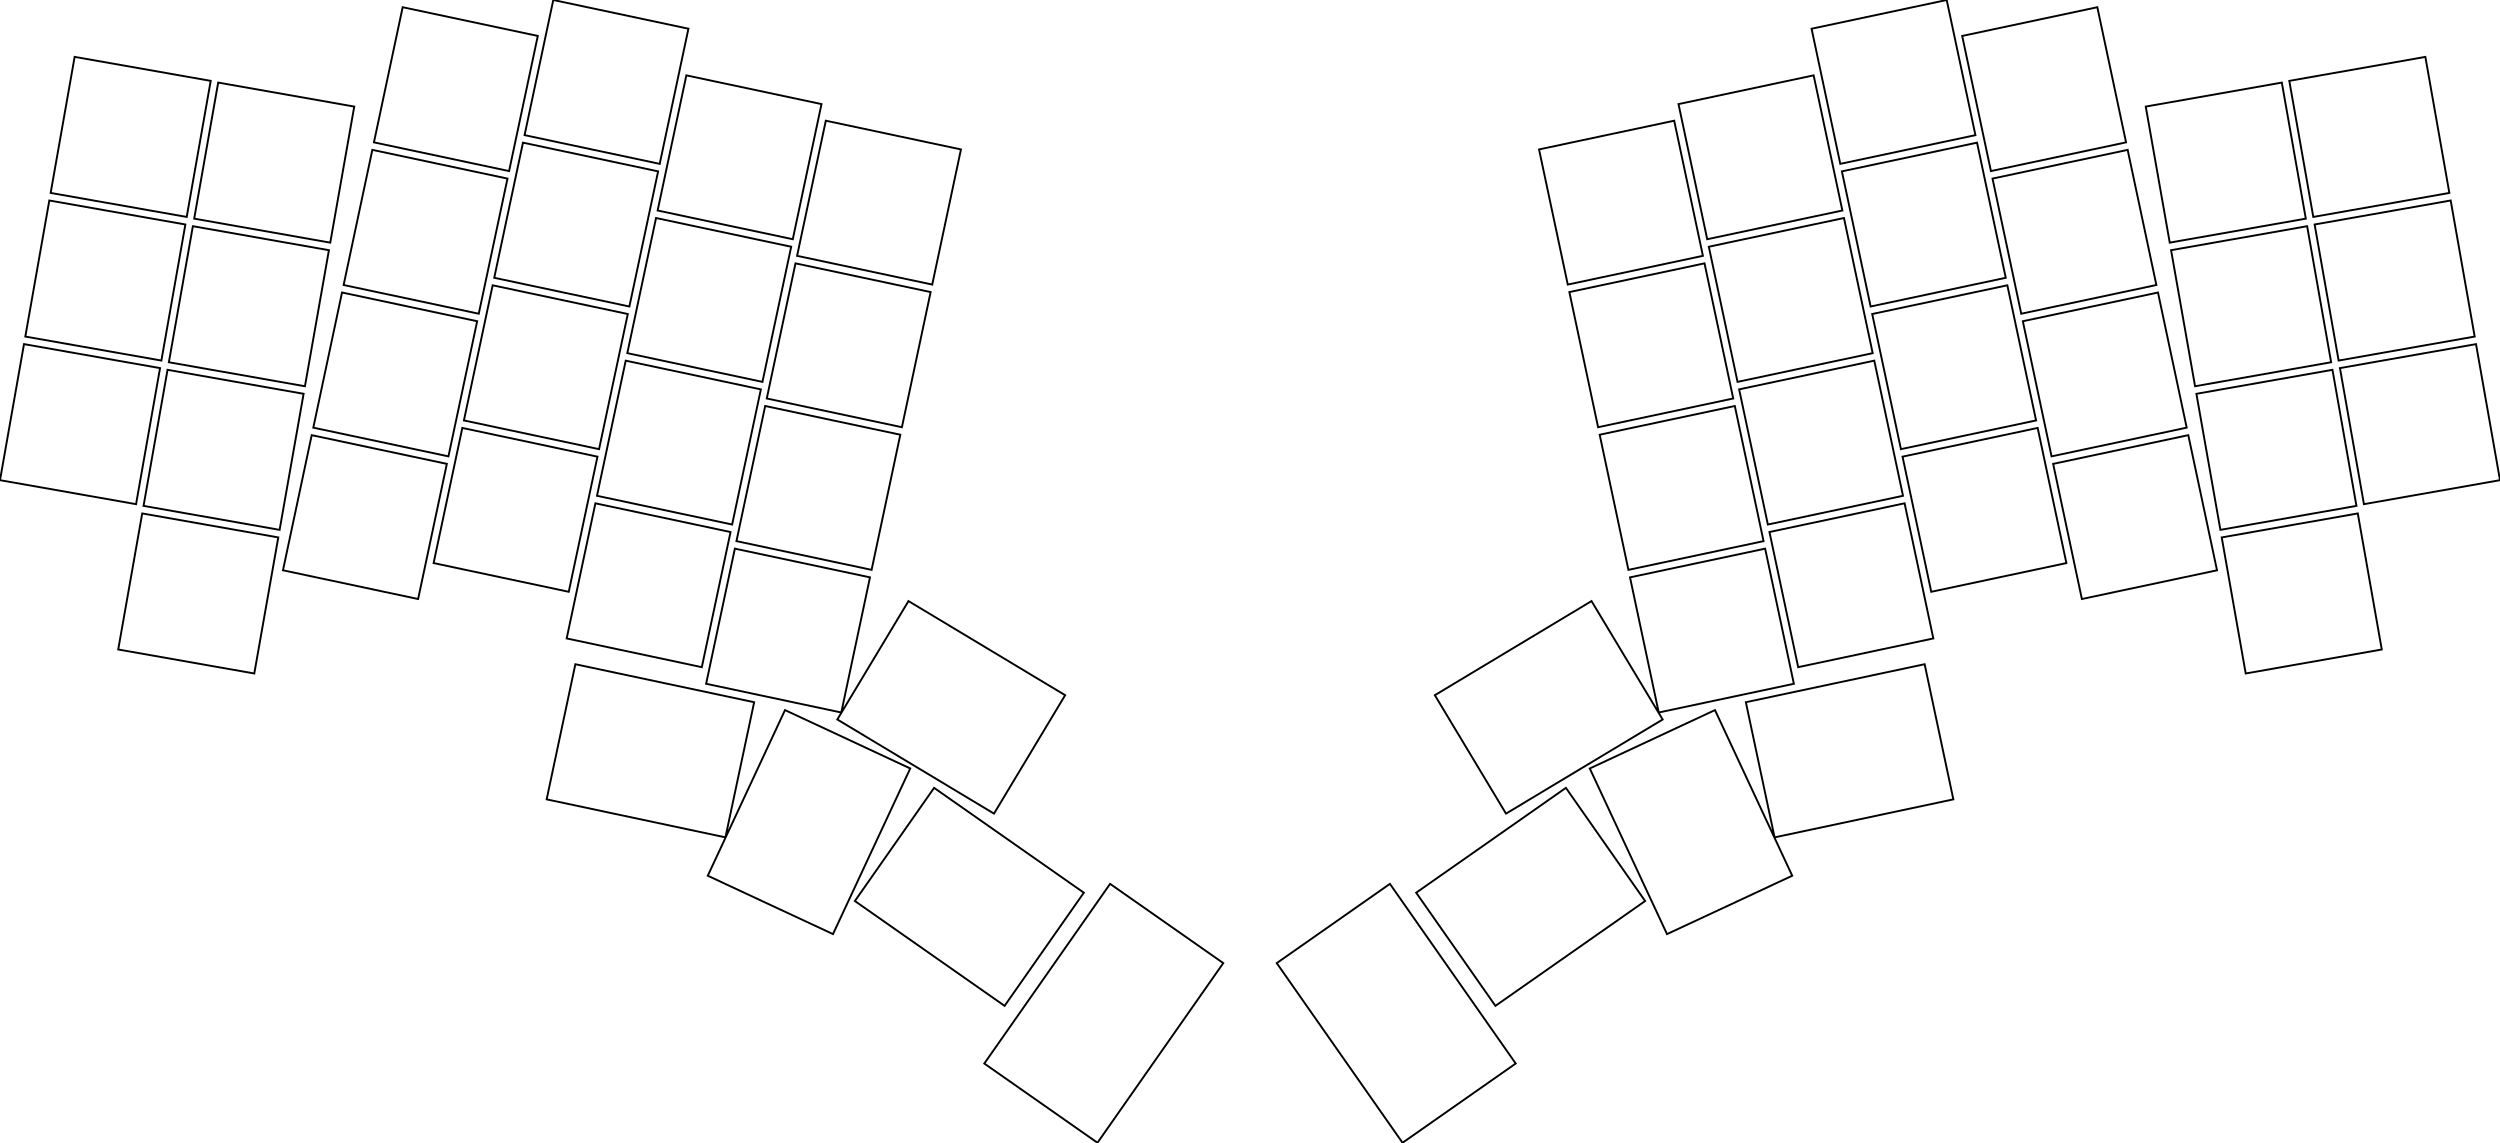
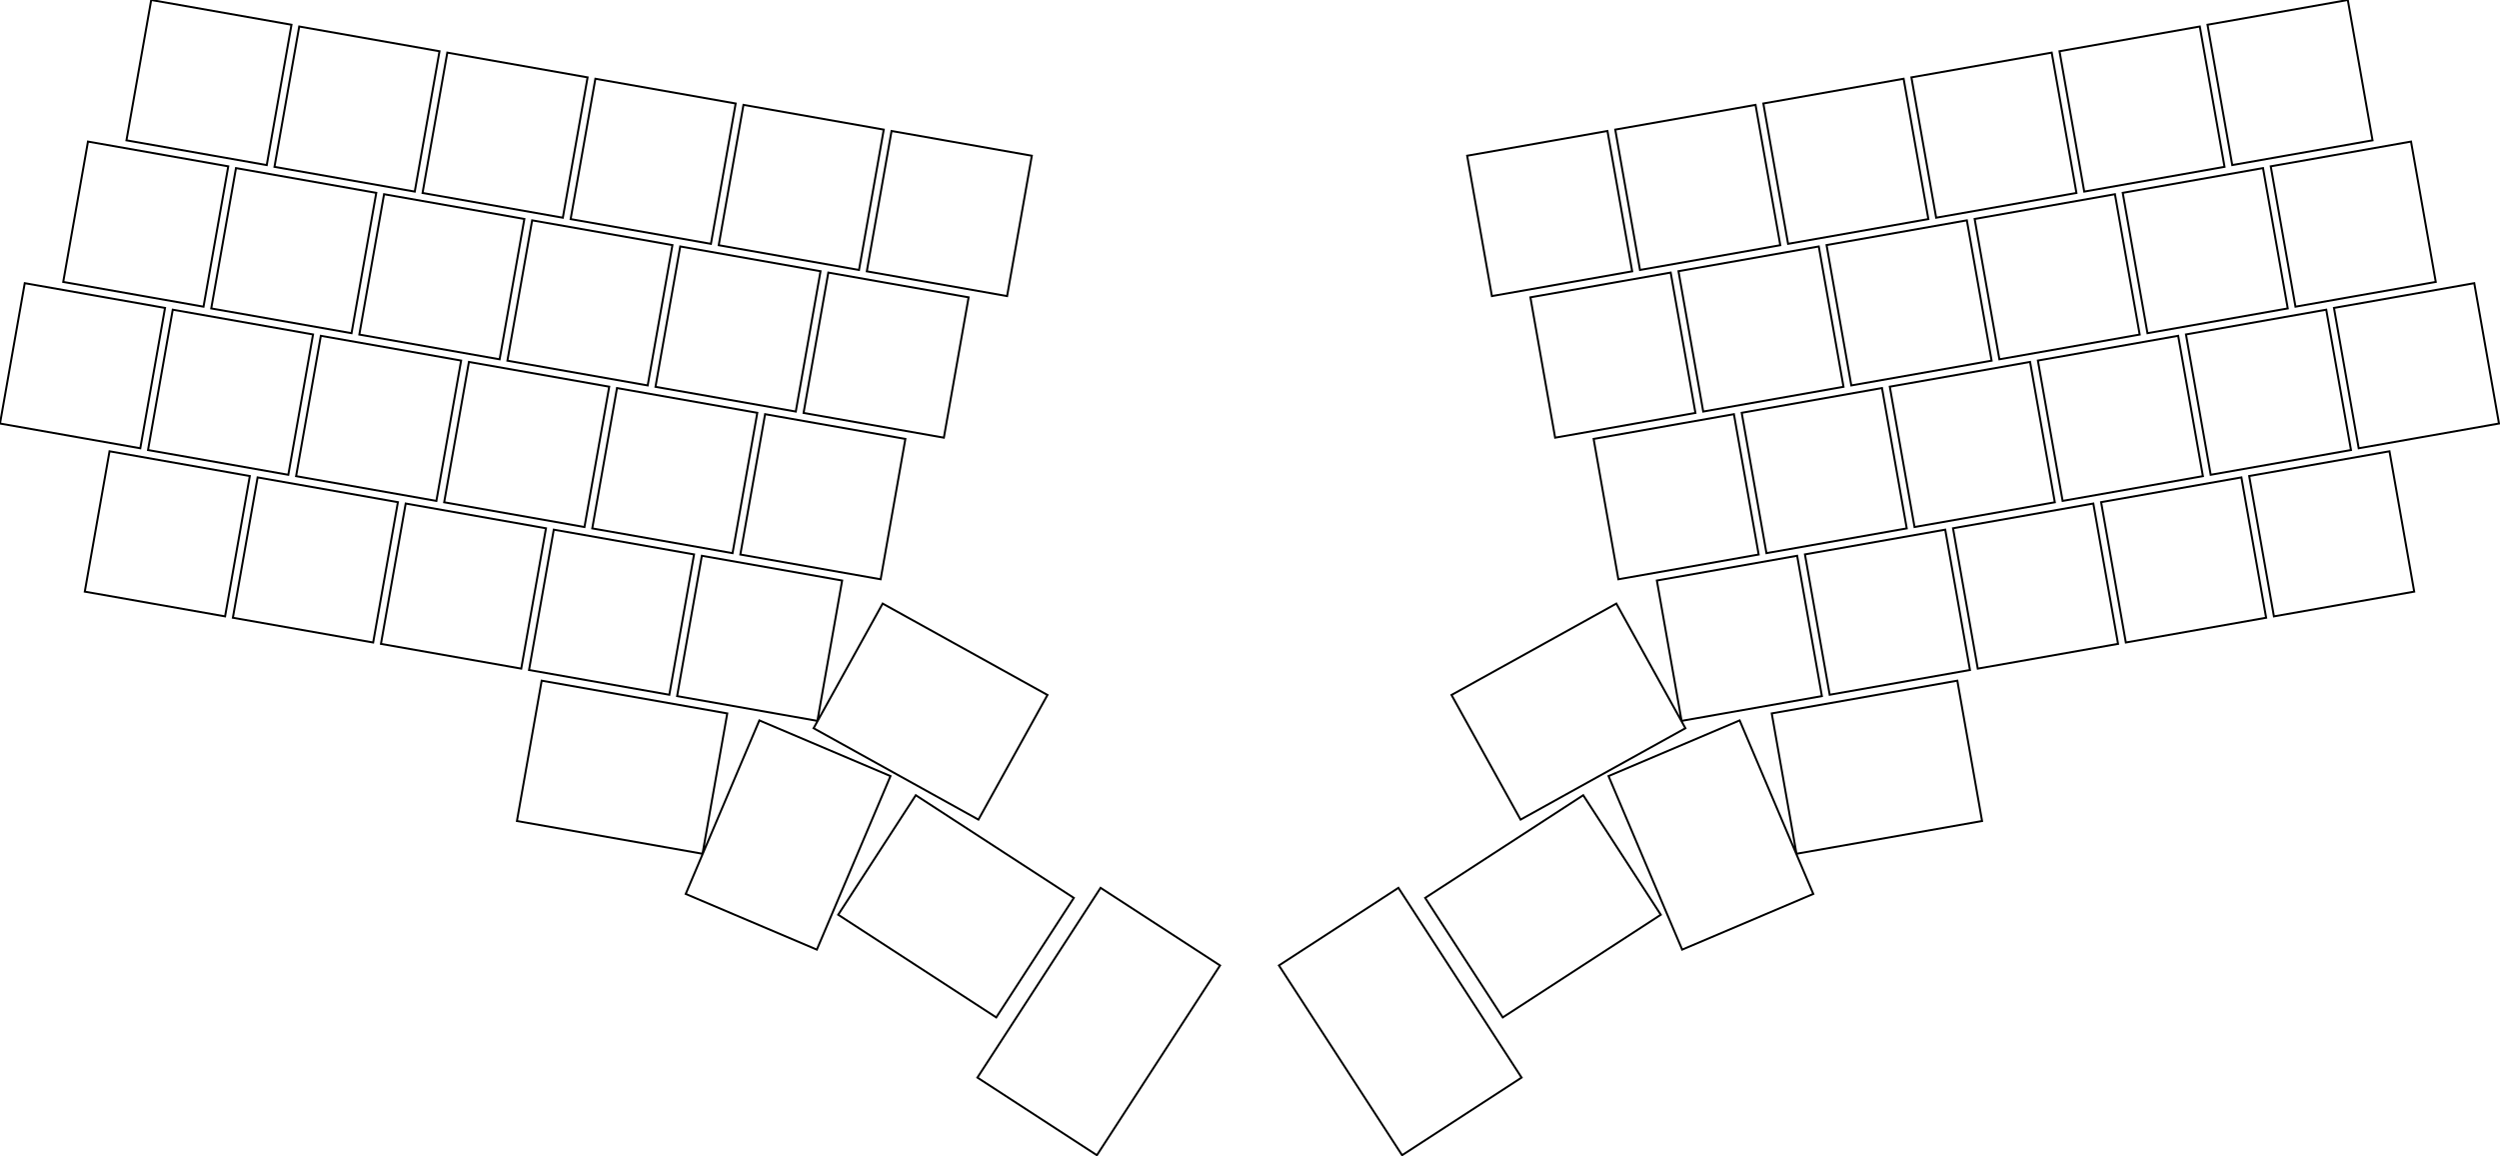
- <svg xmlns="http://www.w3.org/2000/svg" width="325.715mm" height="148.886mm" viewBox="0 0 325.715 148.886">
+ <svg xmlns="http://www.w3.org/2000/svg" width="315.767mm" height="145.909mm" viewBox="0 0 315.767 145.909">
  <g id="svgGroup" stroke-linecap="round" fill-rule="evenodd" font-size="9pt" stroke="#000" stroke-width="0.25mm" fill="none" style="stroke:#000;stroke-width:0.25mm;fill:none">
-     <path d="M 144.63 115.155 L 159.375 125.479 L 142.985 148.886 L 128.24 138.562 L 144.63 115.155 Z M 166.34 125.479 L 181.085 115.155 L 197.475 138.562 L 182.73 148.886 L 166.34 125.479 Z M 227.46 91.49 L 250.752 86.539 L 254.494 104.146 L 231.202 109.097 L 227.46 91.49 Z M 74.963 86.539 L 98.255 91.49 L 94.513 109.097 L 71.22 104.146 L 74.963 86.539 Z M 121.701 102.647 L 141.207 116.306 L 130.883 131.05 L 111.377 117.392 L 121.701 102.647 Z M 184.508 116.306 L 204.014 102.647 L 214.338 117.392 L 194.832 131.05 L 184.508 116.306 Z M 102.276 92.513 L 118.59 100.12 L 108.526 121.702 L 92.213 114.095 L 102.276 92.513 Z M 207.125 100.12 L 223.438 92.513 L 233.502 114.095 L 217.188 121.702 L 207.125 100.12 Z M 118.363 78.311 L 138.774 90.575 L 129.504 106.004 L 109.092 93.74 L 118.363 78.311 Z M 186.94 90.575 L 207.352 78.311 L 216.622 93.74 L 196.211 106.004 L 186.94 90.575 Z M 3.126 44.834 L 20.852 47.959 L 17.727 65.686 L 0 62.56 L 3.126 44.834 Z M 6.425 26.122 L 24.152 29.248 L 21.026 46.975 L 3.299 43.849 L 6.425 26.122 Z M 9.724 7.411 L 27.451 10.537 L 24.325 28.263 L 6.599 25.137 L 9.724 7.411 Z M 18.529 66.894 L 36.256 70.019 L 33.13 87.746 L 15.403 84.62 L 18.529 66.894 Z M 21.828 48.182 L 39.555 51.308 L 36.429 69.034 L 18.703 65.909 L 21.828 48.182 Z M 25.128 29.471 L 42.854 32.597 L 39.729 50.323 L 22.002 47.197 L 25.128 29.471 Z M 28.427 10.76 L 46.154 13.885 L 43.028 31.612 L 25.301 28.486 L 28.427 10.76 Z M 304.863 47.959 L 322.589 44.834 L 325.715 62.56 L 307.988 65.686 L 304.863 47.959 Z M 301.563 29.248 L 319.29 26.122 L 322.416 43.849 L 304.689 46.975 L 301.563 29.248 Z M 298.264 10.537 L 315.991 7.411 L 319.116 25.137 L 301.39 28.263 L 298.264 10.537 Z M 289.459 70.019 L 307.186 66.894 L 310.311 84.62 L 292.585 87.746 L 289.459 70.019 Z M 286.16 51.308 L 303.886 48.182 L 307.012 65.909 L 289.286 69.034 L 286.16 51.308 Z M 282.861 32.597 L 300.587 29.471 L 303.713 47.197 L 285.986 50.323 L 282.861 32.597 Z M 279.561 13.885 L 297.288 10.76 L 300.414 28.486 L 282.687 31.612 L 279.561 13.885 Z M 95.742 71.48 L 113.348 75.223 L 109.606 92.829 L 91.999 89.087 L 95.742 71.48 Z M 44.561 38.11 L 62.168 41.852 L 58.425 59.459 L 40.819 55.717 L 44.561 38.11 Z M 48.511 19.525 L 66.118 23.268 L 62.376 40.874 L 44.769 37.132 L 48.511 19.525 Z M 60.235 55.754 L 77.842 59.497 L 74.099 77.103 L 56.493 73.361 L 60.235 55.754 Z M 64.186 37.17 L 81.792 40.912 L 78.05 58.519 L 60.443 54.776 L 64.186 37.17 Z M 68.136 18.585 L 85.743 22.327 L 82 39.934 L 64.393 36.191 L 68.136 18.585 Z M 72.086 0 L 89.693 3.742 L 85.95 21.349 L 68.344 17.607 L 72.086 0 Z M 77.573 65.574 L 95.179 69.316 L 91.437 86.923 L 73.83 83.18 L 77.573 65.574 Z M 81.523 46.989 L 99.13 50.731 L 95.387 68.338 L 77.78 64.595 L 81.523 46.989 Z M 85.473 28.404 L 103.08 32.146 L 99.337 49.753 L 81.731 46.011 L 85.473 28.404 Z M 89.423 9.819 L 107.03 13.562 L 103.288 31.168 L 85.681 27.426 L 89.423 9.819 Z M 99.692 52.895 L 117.298 56.638 L 113.556 74.245 L 95.949 70.502 L 99.692 52.895 Z M 103.642 34.311 L 121.249 38.053 L 117.506 55.66 L 99.9 51.917 L 103.642 34.311 Z M 107.592 15.726 L 125.199 19.468 L 121.457 37.075 L 103.85 33.332 L 107.592 15.726 Z M 267.497 60.437 L 285.104 56.695 L 288.846 74.301 L 271.24 78.044 L 267.497 60.437 Z M 247.873 59.497 L 265.48 55.754 L 269.222 73.361 L 251.615 77.103 L 247.873 59.497 Z M 40.611 56.695 L 58.217 60.437 L 54.475 78.044 L 36.868 74.301 L 40.611 56.695 Z M 52.462 0.94 L 70.068 4.683 L 66.326 22.289 L 48.719 18.547 L 52.462 0.94 Z M 259.597 23.268 L 277.203 19.525 L 280.946 37.132 L 263.339 40.874 L 259.597 23.268 Z M 263.547 41.852 L 281.154 38.11 L 284.896 55.717 L 267.289 59.459 L 263.547 41.852 Z M 255.646 4.683 L 273.253 0.94 L 276.995 18.547 L 259.389 22.289 L 255.646 4.683 Z M 243.923 40.912 L 261.529 37.17 L 265.272 54.776 L 247.665 58.519 L 243.923 40.912 Z M 239.972 22.327 L 257.579 18.585 L 261.321 36.191 L 243.715 39.934 L 239.972 22.327 Z M 236.022 3.742 L 253.629 0 L 257.371 17.607 L 239.764 21.349 L 236.022 3.742 Z M 230.536 69.316 L 248.142 65.574 L 251.885 83.18 L 234.278 86.923 L 230.536 69.316 Z M 226.585 50.731 L 244.192 46.989 L 247.934 64.595 L 230.328 68.338 L 226.585 50.731 Z M 222.635 32.146 L 240.242 28.404 L 243.984 46.011 L 226.377 49.753 L 222.635 32.146 Z M 218.685 13.562 L 236.291 9.819 L 240.034 27.426 L 222.427 31.168 L 218.685 13.562 Z M 212.367 75.223 L 229.973 71.48 L 233.716 89.087 L 216.109 92.829 L 212.367 75.223 Z M 208.416 56.638 L 226.023 52.895 L 229.765 70.502 L 212.159 74.245 L 208.416 56.638 Z M 204.466 38.053 L 222.073 34.311 L 225.815 51.917 L 208.208 55.66 L 204.466 38.053 Z M 200.516 19.468 L 218.122 15.726 L 221.865 33.332 L 204.258 37.075 L 200.516 19.468 Z" vector-effect="non-scaling-stroke" />
+     <path d="M 161.604 121.944 L 176.7 112.14 L 192.263 136.105 L 177.167 145.909 L 161.604 121.944 Z M 139.067 112.14 L 154.163 121.944 L 138.6 145.909 L 123.504 136.105 L 139.067 112.14 Z M 203.249 98.024 L 219.818 90.991 L 229.122 112.91 L 212.553 119.944 L 203.249 98.024 Z M 95.949 90.991 L 112.518 98.024 L 103.214 119.944 L 86.645 112.91 L 95.949 90.991 Z M 223.873 90.109 L 247.324 85.974 L 250.449 103.7 L 226.999 107.835 L 223.873 90.109 Z M 68.444 85.974 L 91.894 90.109 L 88.769 107.835 L 65.318 103.7 L 68.444 85.974 Z M 111.53 76.236 L 132.357 87.78 L 123.631 103.523 L 102.804 91.979 L 111.53 76.236 Z M 183.41 87.78 L 204.237 76.236 L 212.964 91.979 L 192.137 103.523 L 183.41 87.78 Z M 115.716 100.441 L 135.686 113.41 L 125.883 128.506 L 105.912 115.537 L 115.716 100.441 Z M 180.081 113.41 L 200.052 100.441 L 209.855 115.537 L 189.884 128.506 L 180.081 113.41 Z M 75.23 9.947 L 92.956 13.073 L 89.831 30.799 L 72.104 27.674 L 75.23 9.947 Z M 77.962 49.015 L 95.689 52.141 L 92.563 69.867 L 74.837 66.742 L 77.962 49.015 Z M 93.941 13.247 L 111.668 16.372 L 108.542 34.099 L 90.816 30.973 L 93.941 13.247 Z M 96.674 52.315 L 114.4 55.44 L 111.275 73.167 L 93.548 70.041 L 96.674 52.315 Z M 112.653 16.546 L 130.379 19.671 L 127.254 37.398 L 109.527 34.272 L 112.653 16.546 Z M 241.522 9.774 L 259.249 6.648 L 262.374 24.374 L 244.648 27.5 L 241.522 9.774 Z M 222.811 13.073 L 240.537 9.947 L 243.663 27.674 L 225.937 30.799 L 222.811 13.073 Z M 204.1 16.372 L 221.826 13.247 L 224.952 30.973 L 207.225 34.099 L 204.1 16.372 Z M 201.367 55.44 L 219.094 52.315 L 222.219 70.041 L 204.493 73.167 L 201.367 55.44 Z M 185.388 19.671 L 203.115 16.546 L 206.24 34.272 L 188.514 37.398 L 185.388 19.671 Z M 3.126 35.769 L 20.852 38.894 L 17.727 56.621 L 0 53.495 L 3.126 35.769 Z M 11.115 17.884 L 28.842 21.01 L 25.716 38.737 L 7.989 35.611 L 11.115 17.884 Z M 19.105 0 L 36.831 3.126 L 33.705 20.852 L 15.979 17.727 L 19.105 0 Z M 13.839 57.002 L 31.565 60.127 L 28.44 77.854 L 10.713 74.728 L 13.839 57.002 Z M 21.828 39.117 L 39.555 42.243 L 36.429 59.969 L 18.703 56.844 L 21.828 39.117 Z M 29.818 21.233 L 47.544 24.359 L 44.419 42.085 L 26.692 38.959 L 29.818 21.233 Z M 32.55 60.301 L 50.277 63.427 L 47.151 81.153 L 29.425 78.027 L 32.55 60.301 Z M 56.519 6.648 L 74.245 9.774 L 71.119 27.5 L 53.393 24.374 L 56.519 6.648 Z M 51.262 63.6 L 68.988 66.726 L 65.862 84.452 L 48.136 81.327 L 51.262 63.6 Z M 37.807 3.349 L 55.534 6.474 L 52.408 24.201 L 34.682 21.075 L 37.807 3.349 Z M 40.54 42.417 L 58.266 45.542 L 55.141 63.269 L 37.414 60.143 L 40.54 42.417 Z M 48.529 24.532 L 66.256 27.658 L 63.13 45.384 L 45.403 42.259 L 48.529 24.532 Z M 59.251 45.716 L 76.978 48.842 L 73.852 66.568 L 56.125 63.442 L 59.251 45.716 Z M 67.24 27.832 L 84.967 30.957 L 81.841 48.684 L 64.115 45.558 L 67.24 27.832 Z M 69.973 66.9 L 87.699 70.025 L 84.574 87.752 L 66.847 84.626 L 69.973 66.9 Z M 85.952 31.131 L 103.678 34.257 L 100.553 51.983 L 82.826 48.857 L 85.952 31.131 Z M 88.684 70.199 L 106.411 73.325 L 103.285 91.051 L 85.559 87.925 L 88.684 70.199 Z M 104.663 34.43 L 122.39 37.556 L 119.264 55.282 L 101.538 52.157 L 104.663 34.43 Z M 238.79 48.842 L 256.516 45.716 L 259.642 63.442 L 241.915 66.568 L 238.79 48.842 Z M 230.8 30.957 L 248.527 27.832 L 251.653 45.558 L 233.926 48.684 L 230.8 30.957 Z M 228.068 70.025 L 245.794 66.9 L 248.92 84.626 L 231.194 87.752 L 228.068 70.025 Z M 220.078 52.141 L 237.805 49.015 L 240.931 66.742 L 223.204 69.867 L 220.078 52.141 Z M 212.089 34.257 L 229.816 31.131 L 232.941 48.857 L 215.215 51.983 L 212.089 34.257 Z M 209.357 73.325 L 227.083 70.199 L 230.209 87.925 L 212.482 91.051 L 209.357 73.325 Z M 193.378 37.556 L 211.104 34.43 L 214.23 52.157 L 196.503 55.282 L 193.378 37.556 Z M 257.501 45.542 L 275.228 42.417 L 278.353 60.143 L 260.627 63.269 L 257.501 45.542 Z M 249.512 27.658 L 267.238 24.532 L 270.364 42.259 L 252.637 45.384 L 249.512 27.658 Z M 246.779 66.726 L 264.506 63.6 L 267.631 81.327 L 249.905 84.452 L 246.779 66.726 Z M 260.234 6.474 L 277.96 3.349 L 281.086 21.075 L 263.359 24.201 L 260.234 6.474 Z M 294.915 38.894 L 312.642 35.769 L 315.767 53.495 L 298.041 56.621 L 294.915 38.894 Z M 286.926 21.01 L 304.652 17.884 L 307.778 35.611 L 290.051 38.737 L 286.926 21.01 Z M 278.936 3.126 L 296.663 0 L 299.788 17.727 L 282.062 20.852 L 278.936 3.126 Z M 284.202 60.127 L 301.929 57.002 L 305.054 74.728 L 287.328 77.854 L 284.202 60.127 Z M 276.213 42.243 L 293.939 39.117 L 297.065 56.844 L 279.338 59.969 L 276.213 42.243 Z M 268.223 24.359 L 285.95 21.233 L 289.075 38.959 L 271.349 42.085 L 268.223 24.359 Z M 265.491 63.427 L 283.217 60.301 L 286.343 78.027 L 268.616 81.153 L 265.491 63.427 Z" vector-effect="non-scaling-stroke" />
  </g>
</svg>
